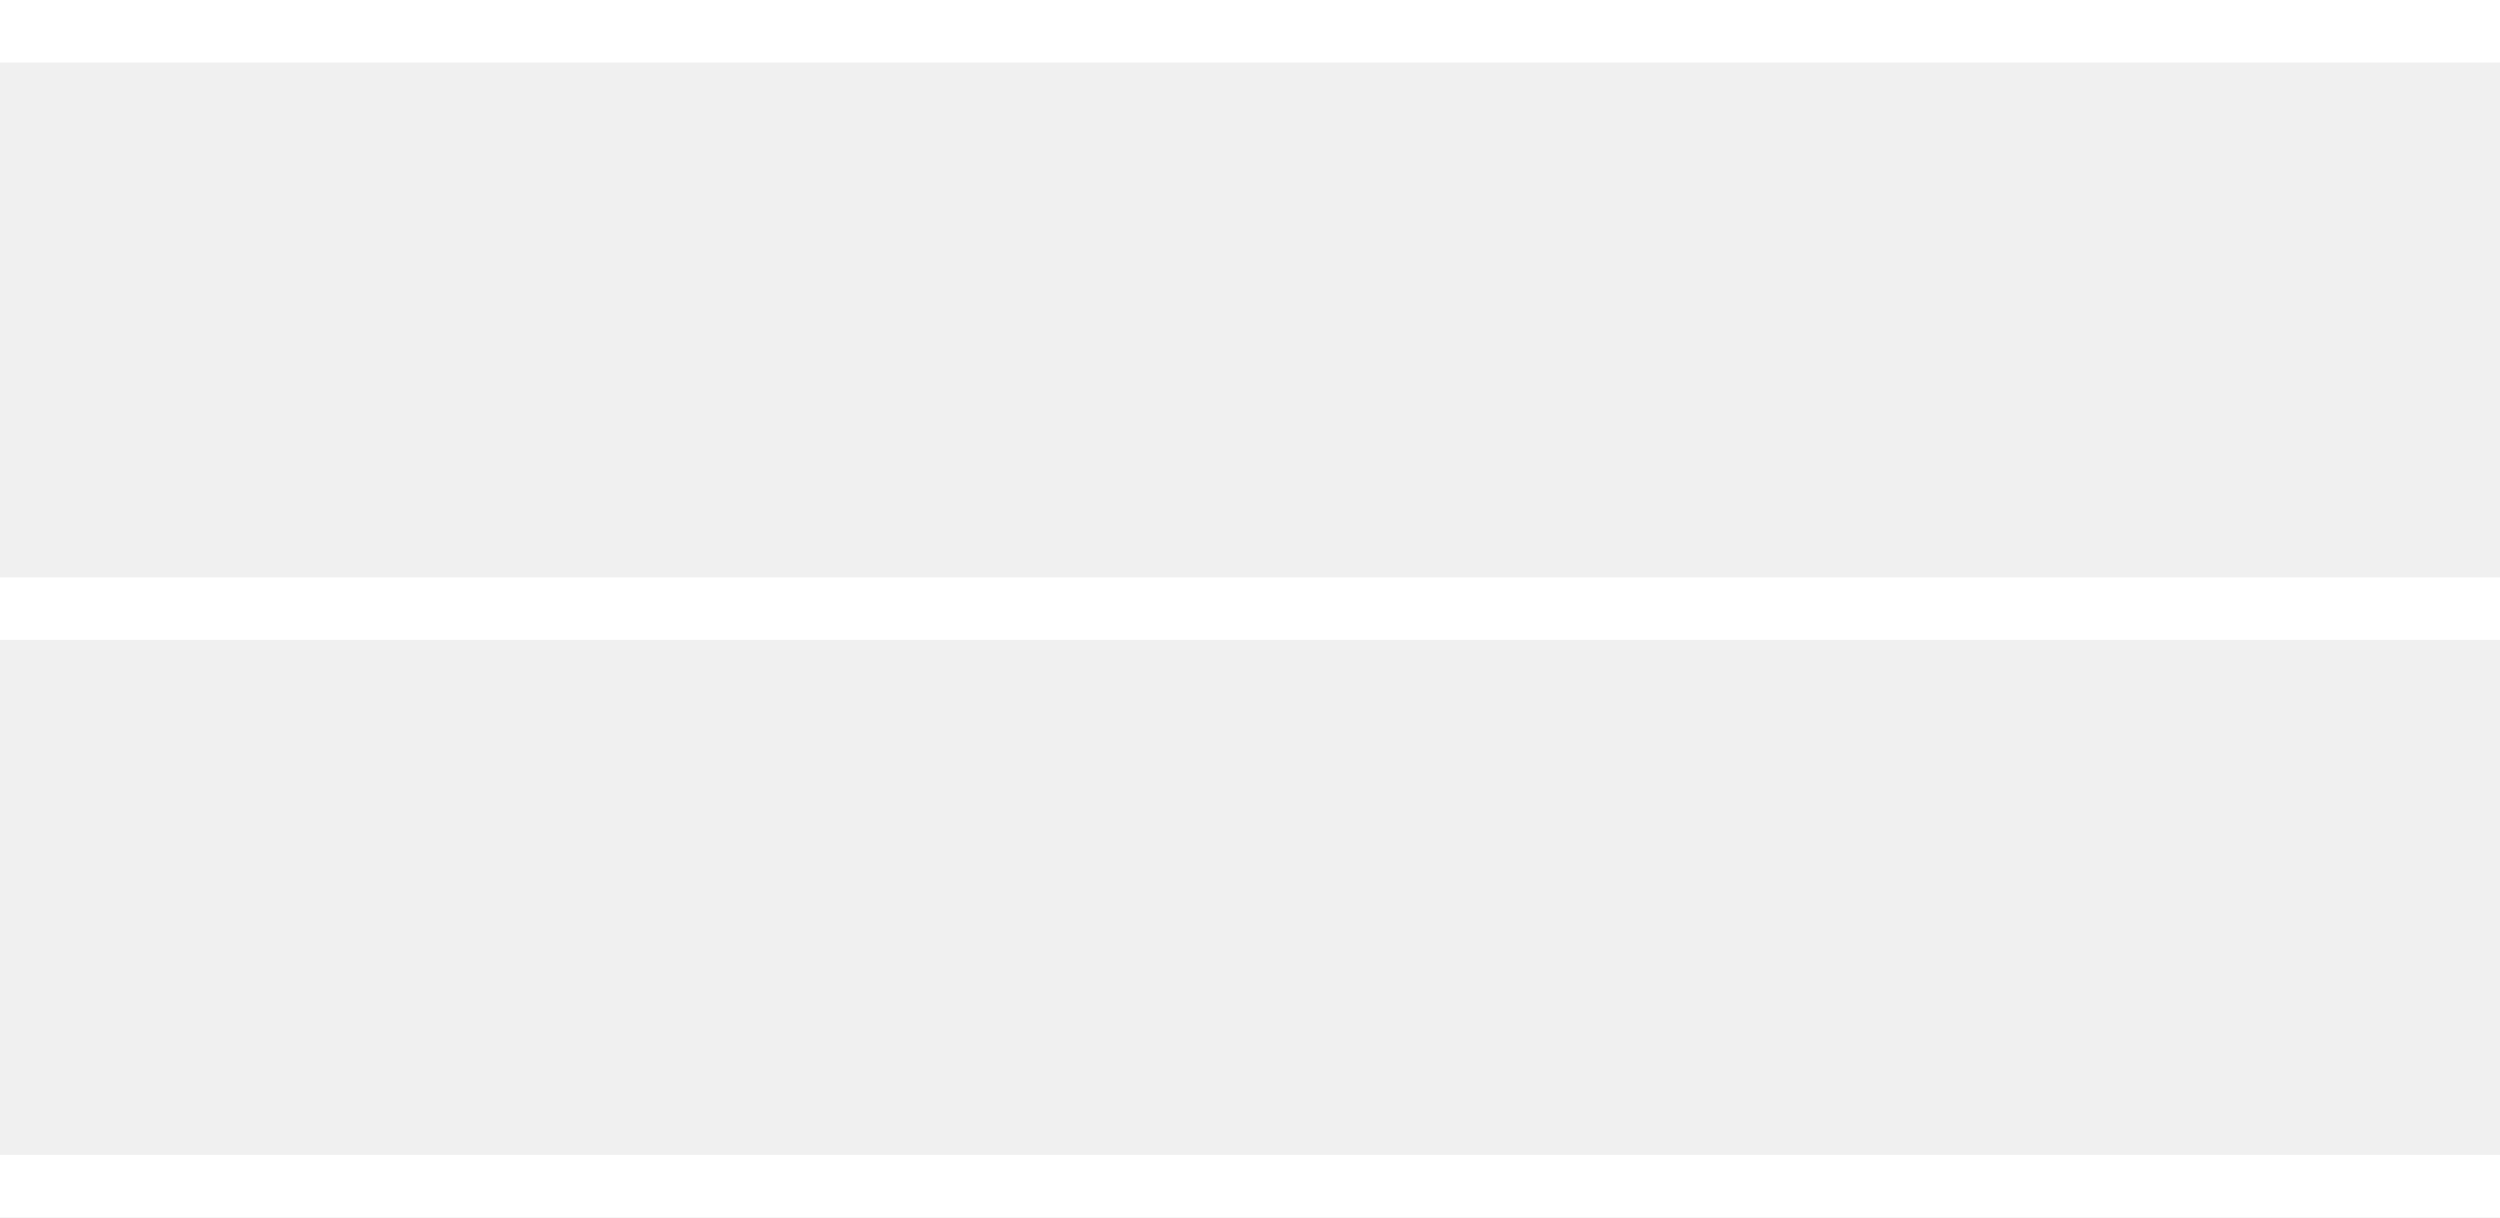
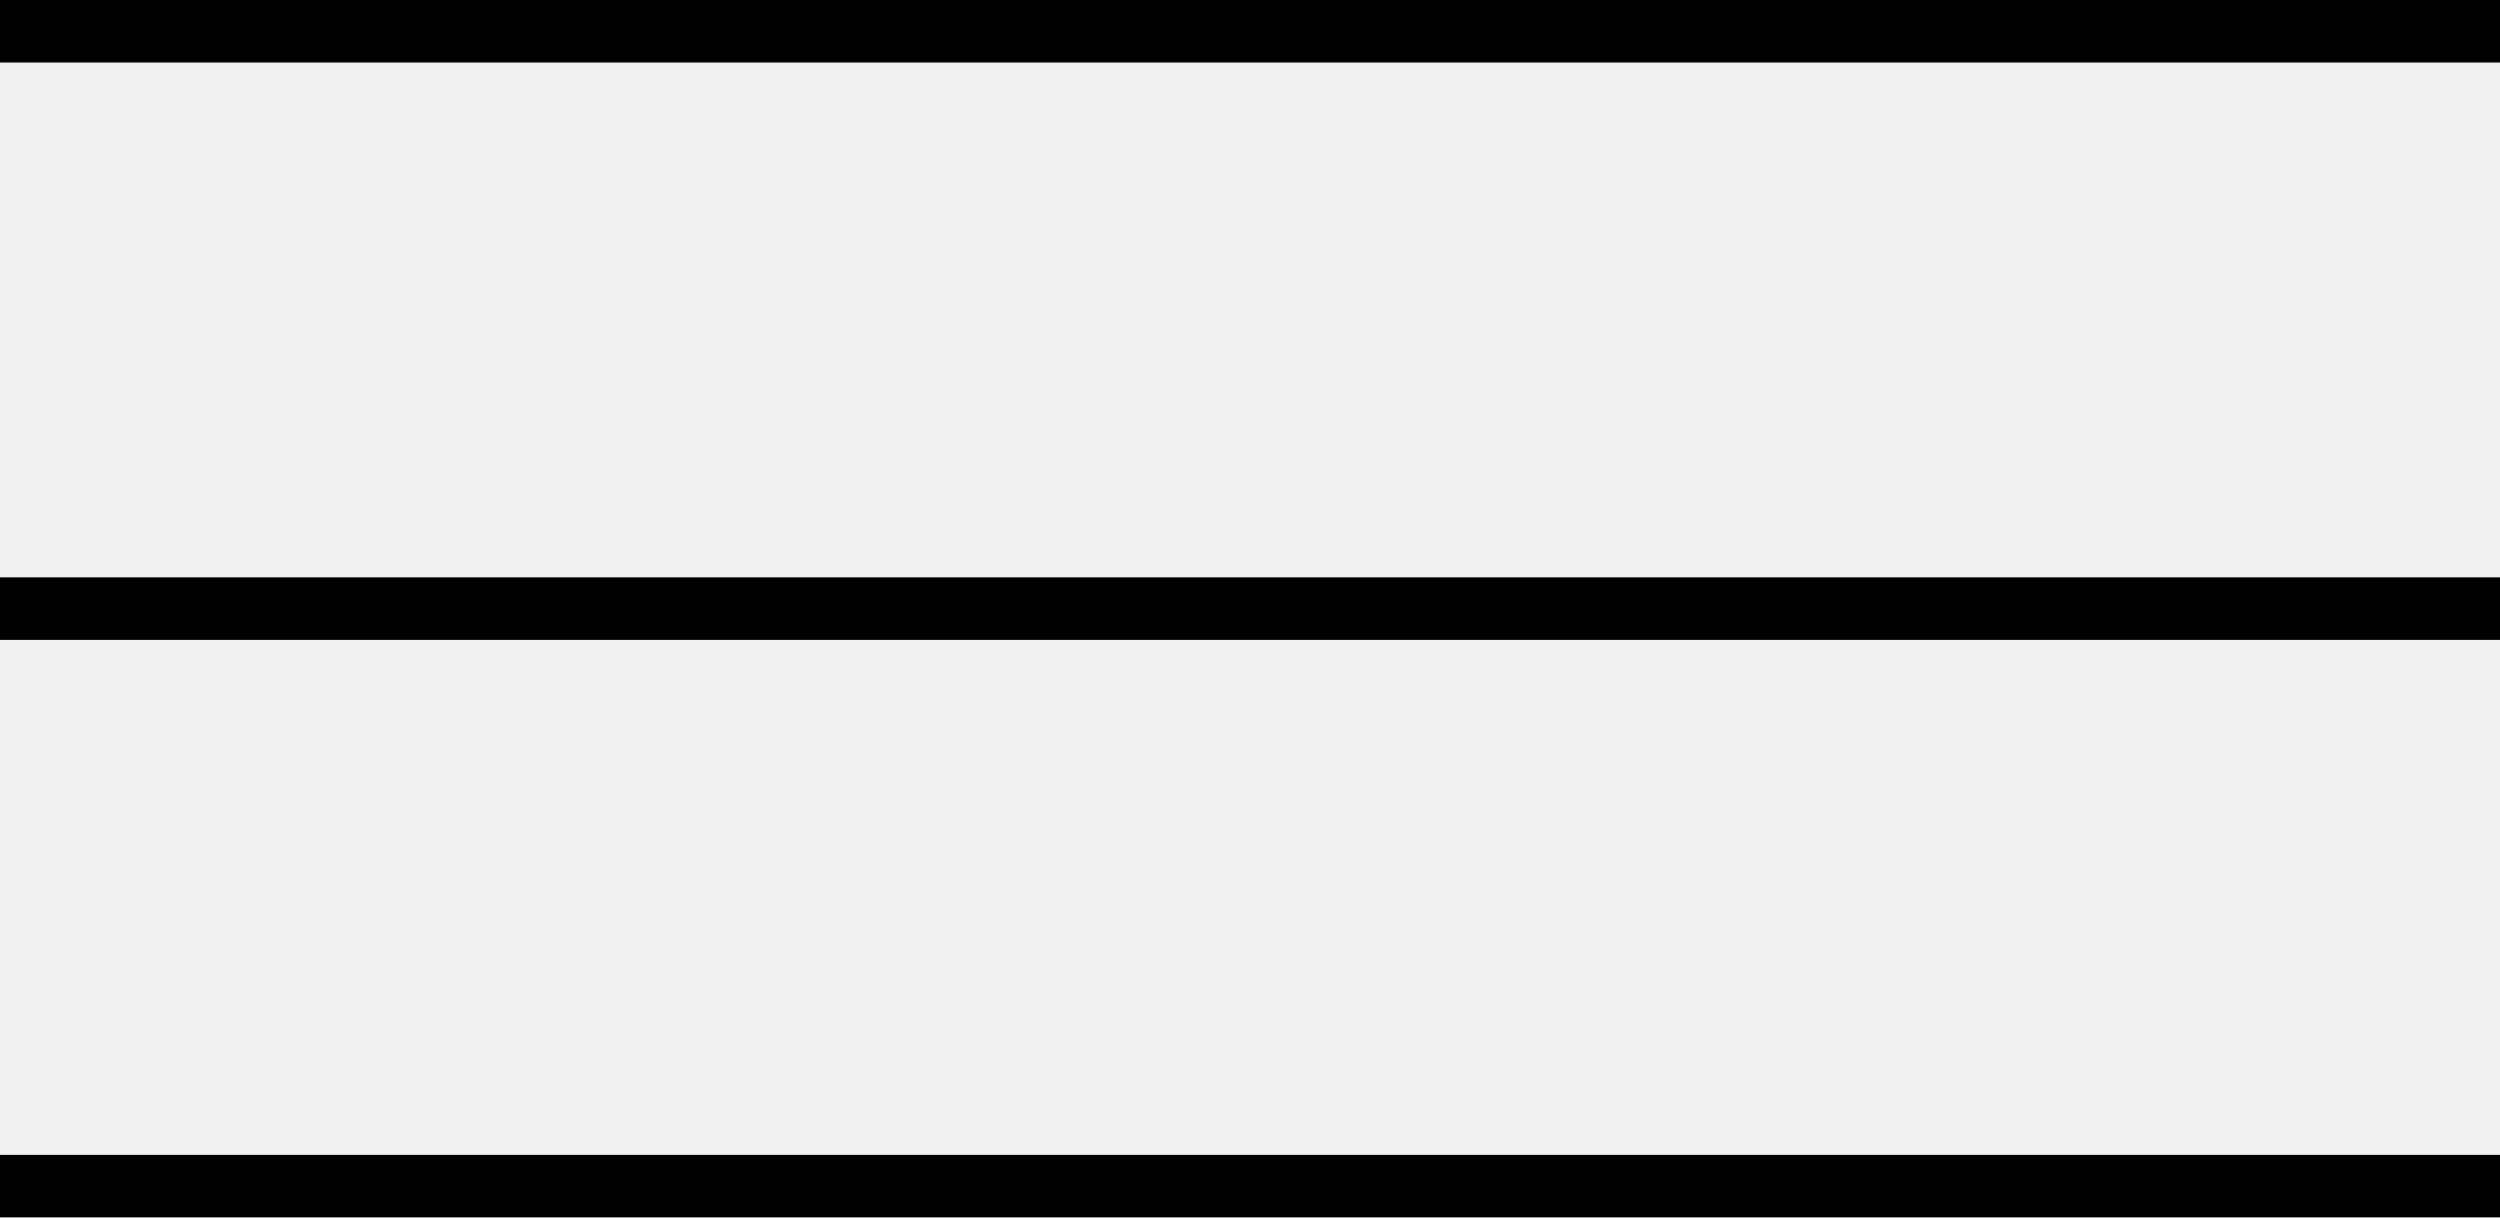
<svg xmlns="http://www.w3.org/2000/svg" version="1.1" id="Ebene_1" x="0px" y="0px" viewBox="0 0 200 97.39" style="enable-background:new 0 0 200 97.39;" xml:space="preserve">
  <style type="text/css">
- 	.st0{fill:#FFFFFF;}
+ 	.st0{fill:#000;}
</style>
  <rect class="st0" width="200" height="5" />
  <rect y="92.39" class="st0" width="200" height="5" />
  <rect y="46.19" class="st0" width="200" height="5" />
</svg>
